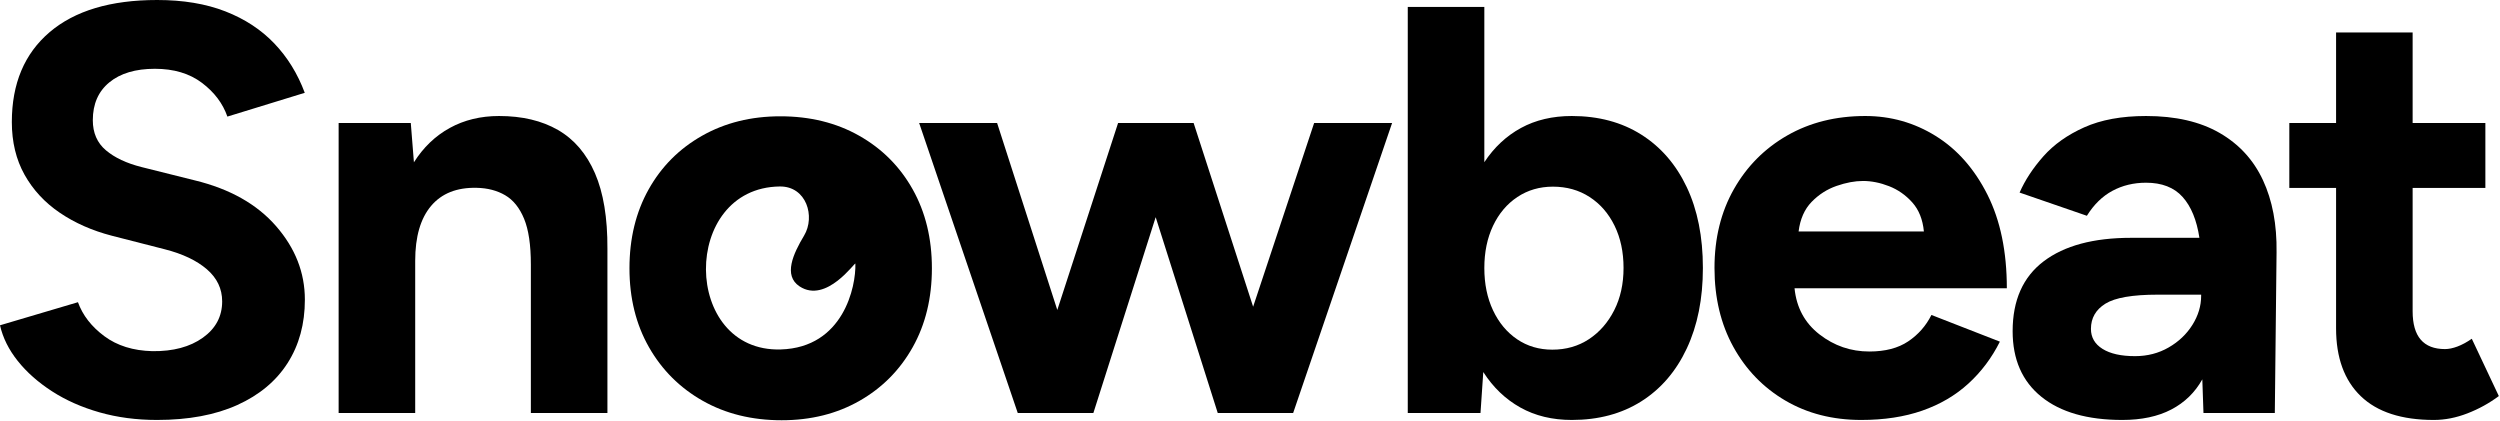
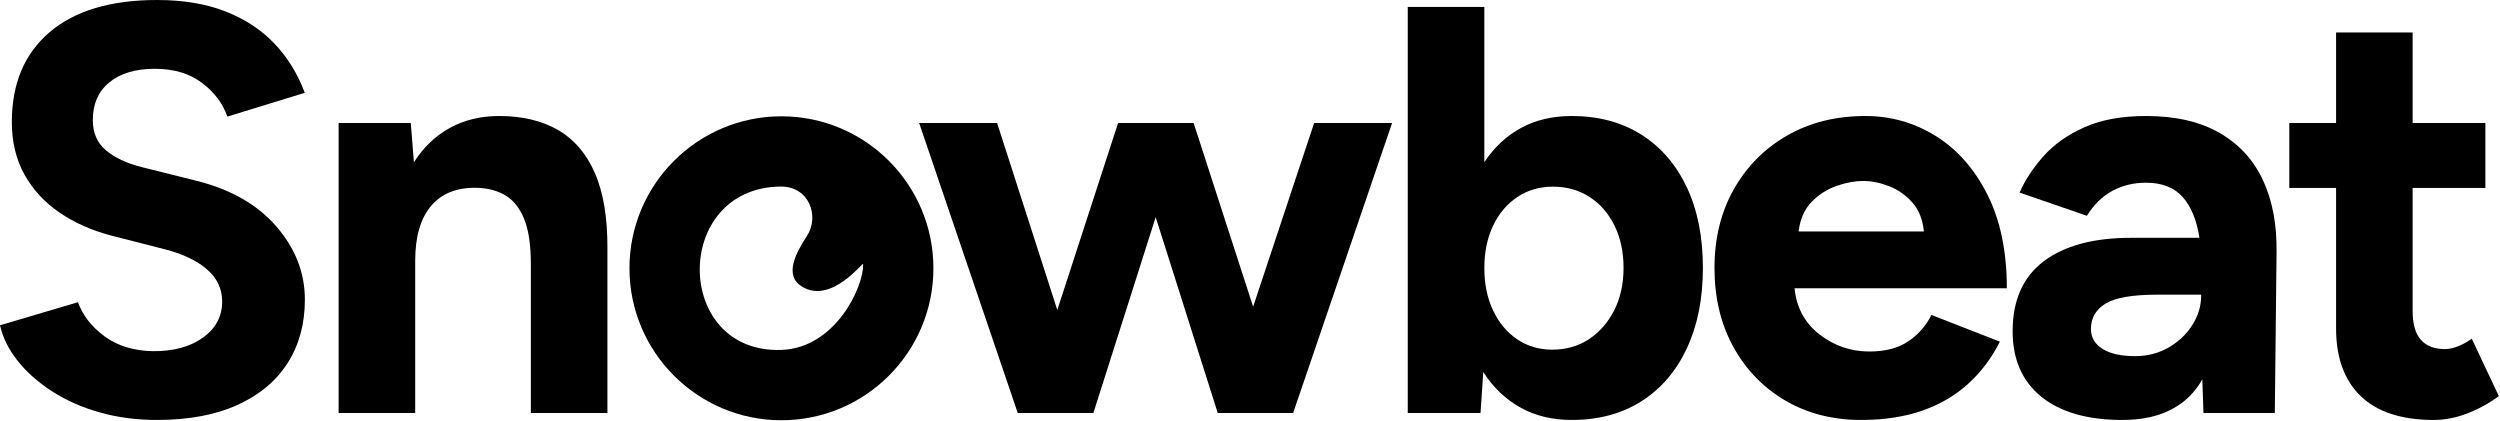
- <svg xmlns="http://www.w3.org/2000/svg" width="1724" height="290" viewBox="0 0 1724 290" version="1.1">
+ <svg xmlns="http://www.w3.org/2000/svg" width="1724" height="290" viewBox="0 0 1724 290" version="1.1" xml:space="preserve" style="fill-rule:evenodd;clip-rule:evenodd;stroke-linejoin:round;stroke-miterlimit:2;">
  <g fill="currentColor" stroke="0">
-     <path d="M108.238,289.6C94.104,289.6 80.904,287.853 68.637,284.359C56.371,280.866 45.451,276.026 35.878,269.841C26.305,263.655 18.426,256.682 12.241,248.922C6.055,241.161 1.975,232.96 0,224.319L53.756,208.4C57.01,217.417 63.065,225.218 71.919,231.803C80.773,238.389 91.84,241.842 105.119,242.163C119.415,242.325 131.003,239.232 139.884,232.884C148.766,226.536 153.206,218.19 153.206,207.844C153.206,199.148 149.699,191.773 142.684,185.719C135.67,179.665 126.002,175.065 113.681,171.919L77.119,162.556C63.573,159.04 51.614,153.76 41.241,146.719C30.868,139.677 22.761,130.93 16.922,120.478C11.082,110.026 8.163,97.919 8.163,84.156C8.163,57.652 16.843,37 34.203,22.2C51.564,7.4 76.296,0 108.4,0C126.321,0 141.988,2.614 155.4,7.841C168.813,13.068 180.066,20.441 189.159,29.959C198.253,39.478 205.254,50.825 210.162,64L156.806,80.4C153.656,71.333 147.801,63.573 139.241,57.119C130.68,50.665 119.867,47.438 106.8,47.438C93.467,47.438 83,50.557 75.4,56.797C67.8,63.036 64,71.731 64,82.881C64,91.627 67.014,98.547 73.041,103.641C79.068,108.734 87.254,112.588 97.6,115.2L134.4,124.4C158.504,130.267 177.17,140.786 190.397,155.959C203.624,171.132 210.238,188.027 210.238,206.644C210.238,223.335 206.278,237.895 198.359,250.322C190.441,262.749 178.881,272.402 163.681,279.281C148.481,286.16 130,289.6 108.238,289.6Z" fill-rule="nonzero" />
+     <path d="M108.238,289.6C94.104,289.6 80.904,287.853 68.638,284.359C56.371,280.866 45.451,276.026 35.878,269.841C26.305,263.655 18.426,256.682 12.241,248.922C6.055,241.161 1.975,232.96 0,224.319L53.756,208.4C57.01,217.417 63.065,225.218 71.919,231.803C80.773,238.389 91.84,241.842 105.119,242.163C119.415,242.325 131.003,239.232 139.884,232.884C148.766,226.536 153.206,218.19 153.206,207.844C153.206,199.148 149.699,191.773 142.684,185.719C135.67,179.665 126.002,175.065 113.681,171.919L77.119,162.556C63.573,159.04 51.614,153.76 41.241,146.719C30.868,139.677 22.761,130.93 16.922,120.478C11.082,110.026 8.163,97.919 8.163,84.156C8.163,57.652 16.843,37 34.203,22.2C51.564,7.4 76.296,0 108.4,0C126.321,0 141.988,2.614 155.4,7.841C168.813,13.068 180.066,20.441 189.159,29.959C198.253,39.478 205.254,50.825 210.163,64L156.806,80.4C153.656,71.333 147.801,63.573 139.241,57.119C130.68,50.665 119.867,47.438 106.8,47.438C93.467,47.438 83,50.557 75.4,56.797C67.8,63.036 64,71.731 64,82.881C64,91.627 67.014,98.547 73.041,103.641C79.068,108.734 87.254,112.588 97.6,115.2L134.4,124.4C158.504,130.267 177.17,140.786 190.397,155.959C203.624,171.132 210.238,188.027 210.238,206.644C210.238,223.335 206.278,237.895 198.359,250.322C190.441,262.749 178.881,272.402 163.681,279.281C148.481,286.16 130,289.6 108.238,289.6Z" fill-rule="nonzero" />
    <path d="M233.521,284.8L233.521,84.8L283.277,84.8L285.439,111.919C291.943,101.627 300.183,93.734 310.158,88.241C320.133,82.747 331.466,80 344.158,80C360.104,80 373.651,83.214 384.799,89.641C395.947,96.068 404.44,106.001 410.28,119.441C416.12,132.88 418.985,150.24 418.877,171.519L418.877,284.8L366.083,284.8L366.083,182.4C366.083,168.904 364.523,158.383 361.402,150.838C358.281,143.292 353.934,137.892 348.361,134.638C342.788,131.383 336.241,129.677 328.721,129.519C315.066,129.198 304.586,133.357 297.28,141.997C289.974,150.636 286.321,163.25 286.321,179.838L286.321,284.8L233.521,284.8Z" fill-rule="nonzero" />
-     <path d="M538.999,289.8C518.528,289.8 500.402,285.333 484.62,276.4C468.839,267.467 456.47,255.133 447.514,239.4C438.558,223.667 434.08,205.533 434.08,185C434.08,164.467 438.486,146.333 447.299,130.6C456.111,114.867 468.406,102.533 484.183,93.6C499.96,84.667 517.94,80.2 538.124,80.2C558.594,80.2 576.718,84.667 592.495,93.6C608.272,102.533 620.574,114.867 629.399,130.6C638.224,146.333 642.636,164.467 642.636,185C642.636,205.533 638.23,223.667 629.417,239.4C620.605,255.133 608.379,267.467 592.739,276.4C577.1,285.333 559.186,289.8 538.999,289.8ZM538.42,240.981C581.695,239.696 590.361,197.514 589.869,181.823C589.82,180.237 569.887,209.659 551.401,197.5C539.99,189.995 547.018,174.965 554.519,162.429C562.349,149.342 556.182,128.352 537.695,128.594C469.378,129.49 470.127,243.009 538.42,240.981Z" />
+     <path d="M538.88,80.2C596.72,80.2 643.68,127.159 643.68,185C643.68,242.841 596.72,289.8 538.88,289.8C481.039,289.8 434.08,242.841 434.08,185C434.08,127.159 481.039,80.2 538.88,80.2ZM538.949,241.304C576.149,239.942 595.738,197.734 595.2,182.005C595.146,180.416 573.353,209.907 553.141,197.719C540.665,190.196 548.349,175.131 556.55,162.565C565.111,149.447 558.368,128.407 538.156,128.65C463.462,129.548 464.304,244.036 538.949,241.304Z" />
    <path d="M701.84,284.8L633.84,84.8L687.596,84.8L729.115,213.763L771.04,84.8L823.115,84.8L864.158,211.525L906.24,84.8L959.996,84.8L891.758,284.8L839.758,284.8L796.958,149.756L753.996,284.8L701.84,284.8Z" fill-rule="nonzero" />
    <path d="M1083.914,289.6C1070.473,289.6 1058.632,286.733 1048.392,281C1038.153,275.267 1029.646,267.119 1022.871,256.556L1020.952,284.8L970.796,284.8L970.796,4.8L1023.596,4.8L1023.596,111.844C1030.366,101.602 1038.792,93.734 1048.874,88.241C1058.955,82.747 1070.635,80 1083.914,80C1102.314,80 1118.275,84.267 1131.796,92.8C1145.316,101.333 1155.783,113.427 1163.196,129.081C1170.608,144.735 1174.314,163.313 1174.314,184.813C1174.314,206.029 1170.608,224.531 1163.196,240.319C1155.783,256.106 1145.316,268.267 1131.796,276.8C1118.275,285.333 1102.314,289.6 1083.914,289.6ZM1070.477,241.125C1079.993,241.125 1088.413,238.711 1095.736,233.884C1103.059,229.057 1108.866,222.414 1113.158,213.953C1117.45,205.493 1119.596,195.771 1119.596,184.788C1119.596,173.808 1117.531,164.098 1113.402,155.656C1109.273,147.215 1103.538,140.615 1096.199,135.856C1088.859,131.098 1080.418,128.719 1070.877,128.719C1061.706,128.719 1053.538,131.101 1046.374,135.866C1039.209,140.63 1033.622,147.239 1029.611,155.691C1025.601,164.143 1023.596,173.854 1023.596,184.825C1023.596,195.796 1025.597,205.527 1029.599,214.019C1033.601,222.51 1039.127,229.151 1046.177,233.941C1053.227,238.73 1061.327,241.125 1070.477,241.125Z" fill-rule="nonzero" />
    <path d="M1283.515,289.6C1263.781,289.6 1246.315,285.133 1231.115,276.2C1215.915,267.267 1203.981,254.933 1195.315,239.2C1186.648,223.467 1182.315,205.333 1182.315,184.8C1182.315,164.267 1186.781,146.133 1195.715,130.4C1204.648,114.667 1216.915,102.333 1232.515,93.4C1248.115,84.467 1266.048,80 1286.315,80C1303.915,80 1320.115,84.6 1334.915,93.8C1349.715,103 1361.581,116.467 1370.515,134.2C1379.448,151.933 1383.915,173.467 1383.915,198.8L1237.515,198.8C1238.848,212.133 1244.581,222.733 1254.715,230.6C1264.848,238.467 1276.315,242.4 1289.115,242.4C1300.048,242.4 1308.981,240.067 1315.915,235.4C1322.848,230.733 1328.181,224.667 1331.915,217.2L1379.115,235.6C1373.515,246.8 1366.248,256.467 1357.315,264.6C1348.381,272.733 1337.781,278.933 1325.515,283.2C1313.248,287.467 1299.248,289.6 1283.515,289.6ZM1240.315,159.6L1326.715,159.6C1325.915,151.333 1323.248,144.667 1318.715,139.6C1314.181,134.533 1308.848,130.8 1302.715,128.4C1296.581,126 1290.581,124.8 1284.715,124.8C1279.115,124.8 1273.048,125.933 1266.515,128.2C1259.981,130.467 1254.248,134.133 1249.315,139.2C1244.381,144.267 1241.381,151.067 1240.315,159.6Z" fill-rule="nonzero" />
    <path d="M1463.514,289.6C1439.514,289.6 1420.914,284.267 1407.714,273.6C1394.514,262.933 1387.914,247.867 1387.914,228.4C1387.914,207.067 1395.048,191 1409.314,180.2C1423.581,169.4 1443.648,164 1469.514,164L1516.714,164C1514.848,151.733 1510.981,142.333 1505.114,135.8C1499.248,129.267 1490.848,126 1479.914,126C1471.381,126 1463.648,127.867 1456.714,131.6C1449.781,135.333 1443.914,141.067 1439.114,148.8L1392.714,132.8C1396.448,124.267 1401.914,115.933 1409.114,107.8C1416.314,99.667 1425.714,93 1437.314,87.8C1448.914,82.6 1463.114,80 1479.914,80C1500.181,80 1517.048,83.867 1530.514,91.6C1543.981,99.333 1553.981,110.2 1560.514,124.2C1567.048,138.2 1570.181,154.8 1569.914,174L1568.714,284.8L1519.514,284.8L1518.714,261.6C1513.648,270.667 1506.514,277.6 1497.314,282.4C1488.114,287.2 1476.848,289.6 1463.514,289.6ZM1472.314,245.6C1480.848,245.6 1488.581,243.6 1495.514,239.6C1502.448,235.6 1507.914,230.4 1511.914,224C1515.914,217.6 1517.914,210.933 1517.914,204L1517.914,203.2L1487.914,203.2C1470.581,203.2 1458.581,205.267 1451.914,209.4C1445.248,213.533 1441.914,219.333 1441.914,226.8C1441.914,232.667 1444.581,237.267 1449.914,240.6C1455.248,243.933 1462.714,245.6 1472.314,245.6Z" fill-rule="nonzero" />
-     <path d="M1678.394,289.6C1656.153,289.6 1639.353,284.133 1627.994,273.2C1616.636,262.267 1610.957,246.667 1610.957,226.4L1610.957,129.594L1578.713,129.594L1578.713,84.8L1610.957,84.8L1610.957,22.4L1663.751,22.4L1663.751,84.8L1713.913,84.8L1713.913,129.594L1663.751,129.594L1663.751,214.644C1663.751,223.39 1665.617,229.923 1669.351,234.244C1673.084,238.565 1678.657,240.725 1686.069,240.725C1688.632,240.725 1691.486,240.139 1694.632,238.966C1697.778,237.793 1701.084,236.006 1704.551,233.606L1723.188,273.119C1716.63,278.027 1709.431,282.001 1701.591,285.041C1693.752,288.08 1686.019,289.6 1678.394,289.6Z" style="fill-rule:nonzero;" />
+     <path d="M1678.394,289.6C1656.153,289.6 1639.353,284.133 1627.994,273.2C1616.636,262.267 1610.957,246.667 1610.957,226.4L1610.957,129.594L1578.713,129.594L1578.713,84.8L1610.957,84.8L1610.957,22.4L1663.751,22.4L1663.751,84.8L1713.913,84.8L1713.913,129.594L1663.751,129.594L1663.751,214.644C1663.751,223.39 1665.617,229.923 1669.351,234.244C1673.084,238.565 1678.657,240.725 1686.069,240.725C1688.632,240.725 1691.486,240.139 1694.632,238.966C1697.778,237.793 1701.084,236.006 1704.551,233.606L1723.188,273.119C1716.63,278.027 1709.431,282.001 1701.591,285.041C1693.752,288.08 1686.019,289.6 1678.394,289.6Z" fill-rule="nonzero" />
  </g>
</svg>
